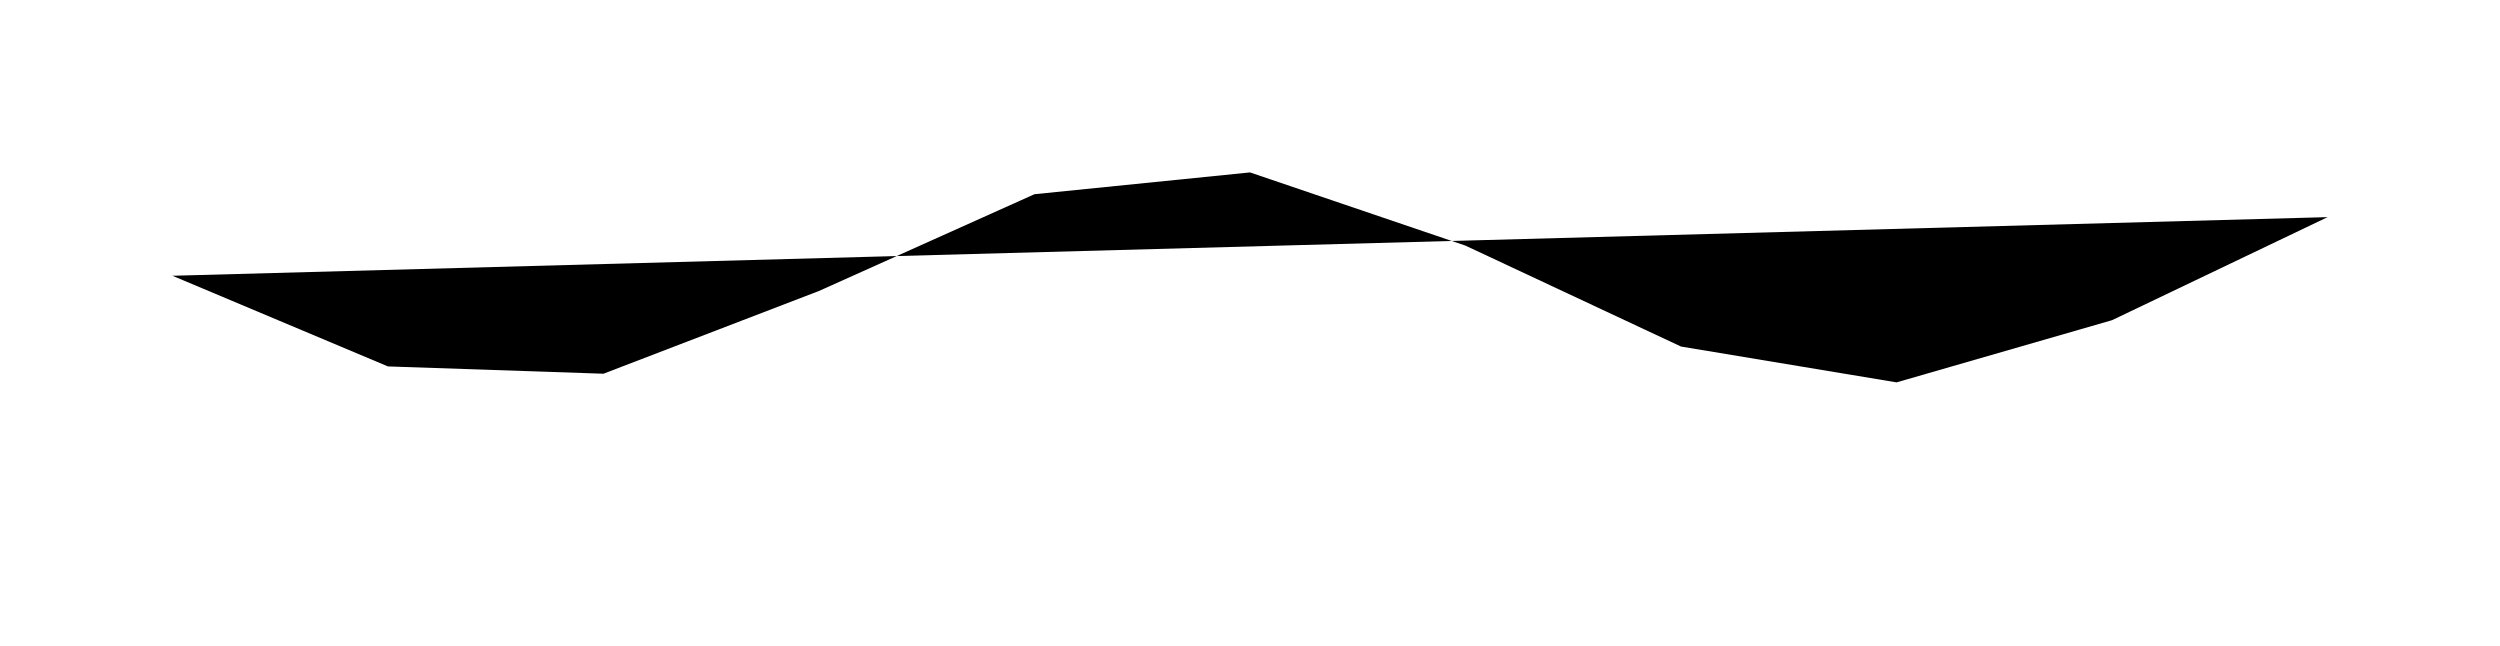
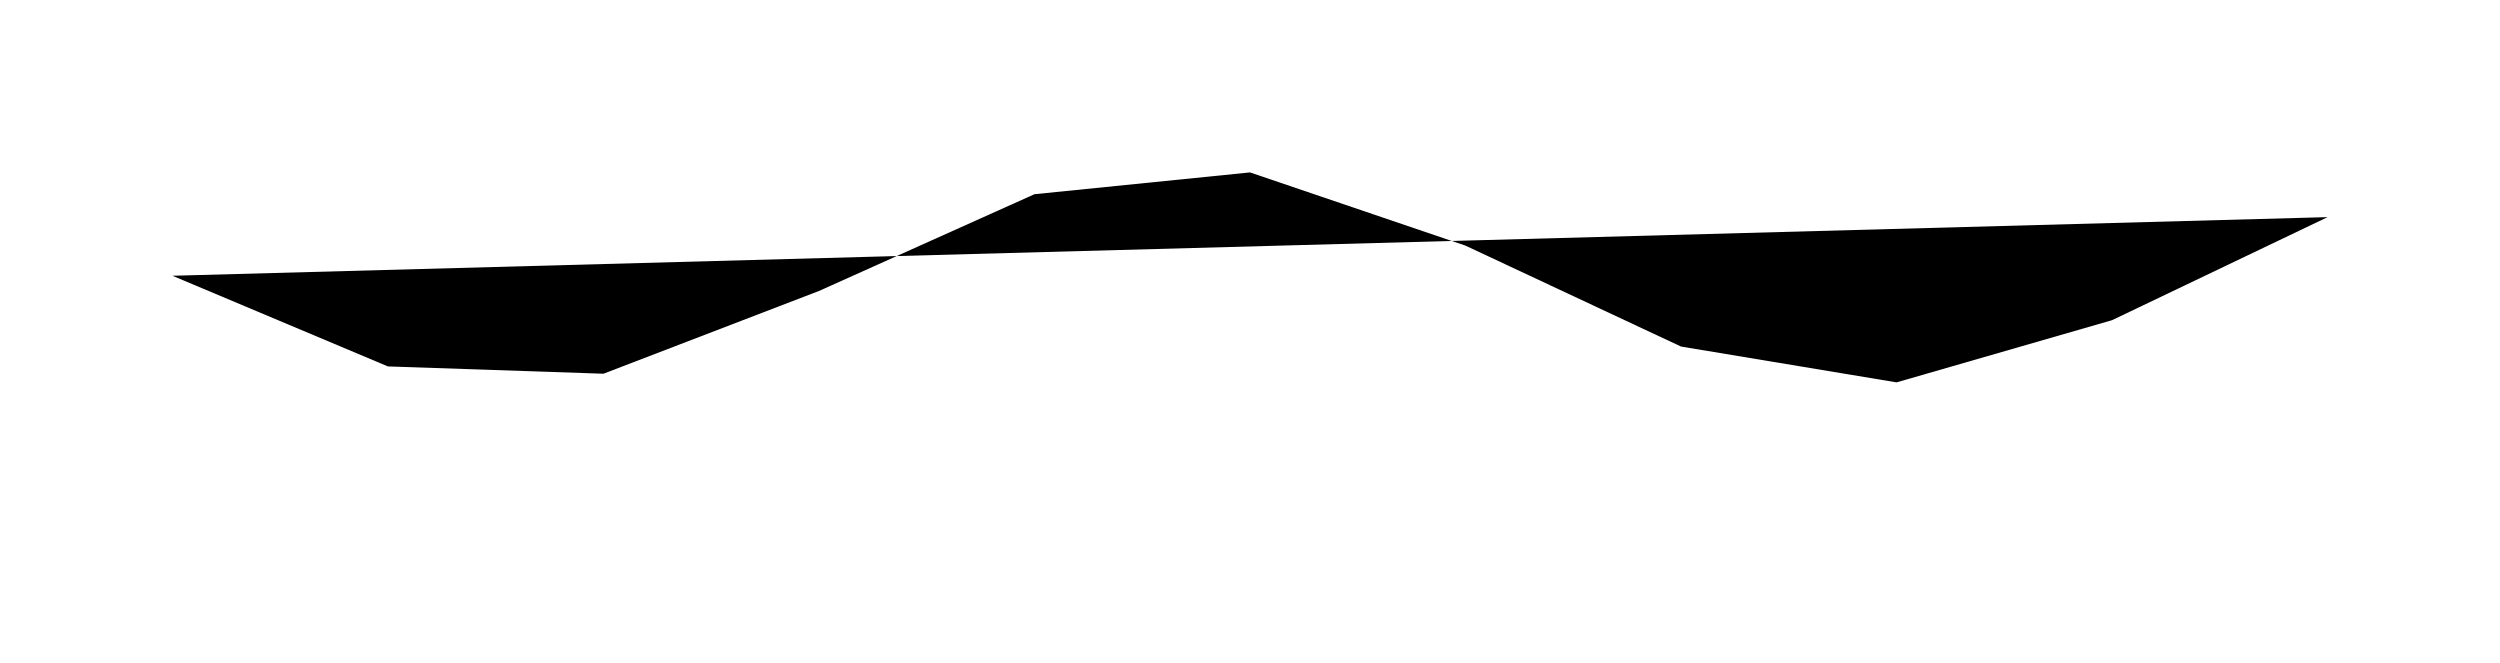
- <svg xmlns="http://www.w3.org/2000/svg" width="116" height="29.967" viewBox="-8 -12.795 116 29.967" version="1.1">
+ <svg xmlns="http://www.w3.org/2000/svg" width="116" height="30.737" viewBox="-8 -12.795 116 30.737" version="1.1">
  <path d="M0 0 L10 4.207 L20 4.546 L30 0.706 L40 -3.784 L50 -4.795 L60 -1.397 L70 3.285 L80 4.947 L90 2.061 L100 -2.72" />
</svg>
